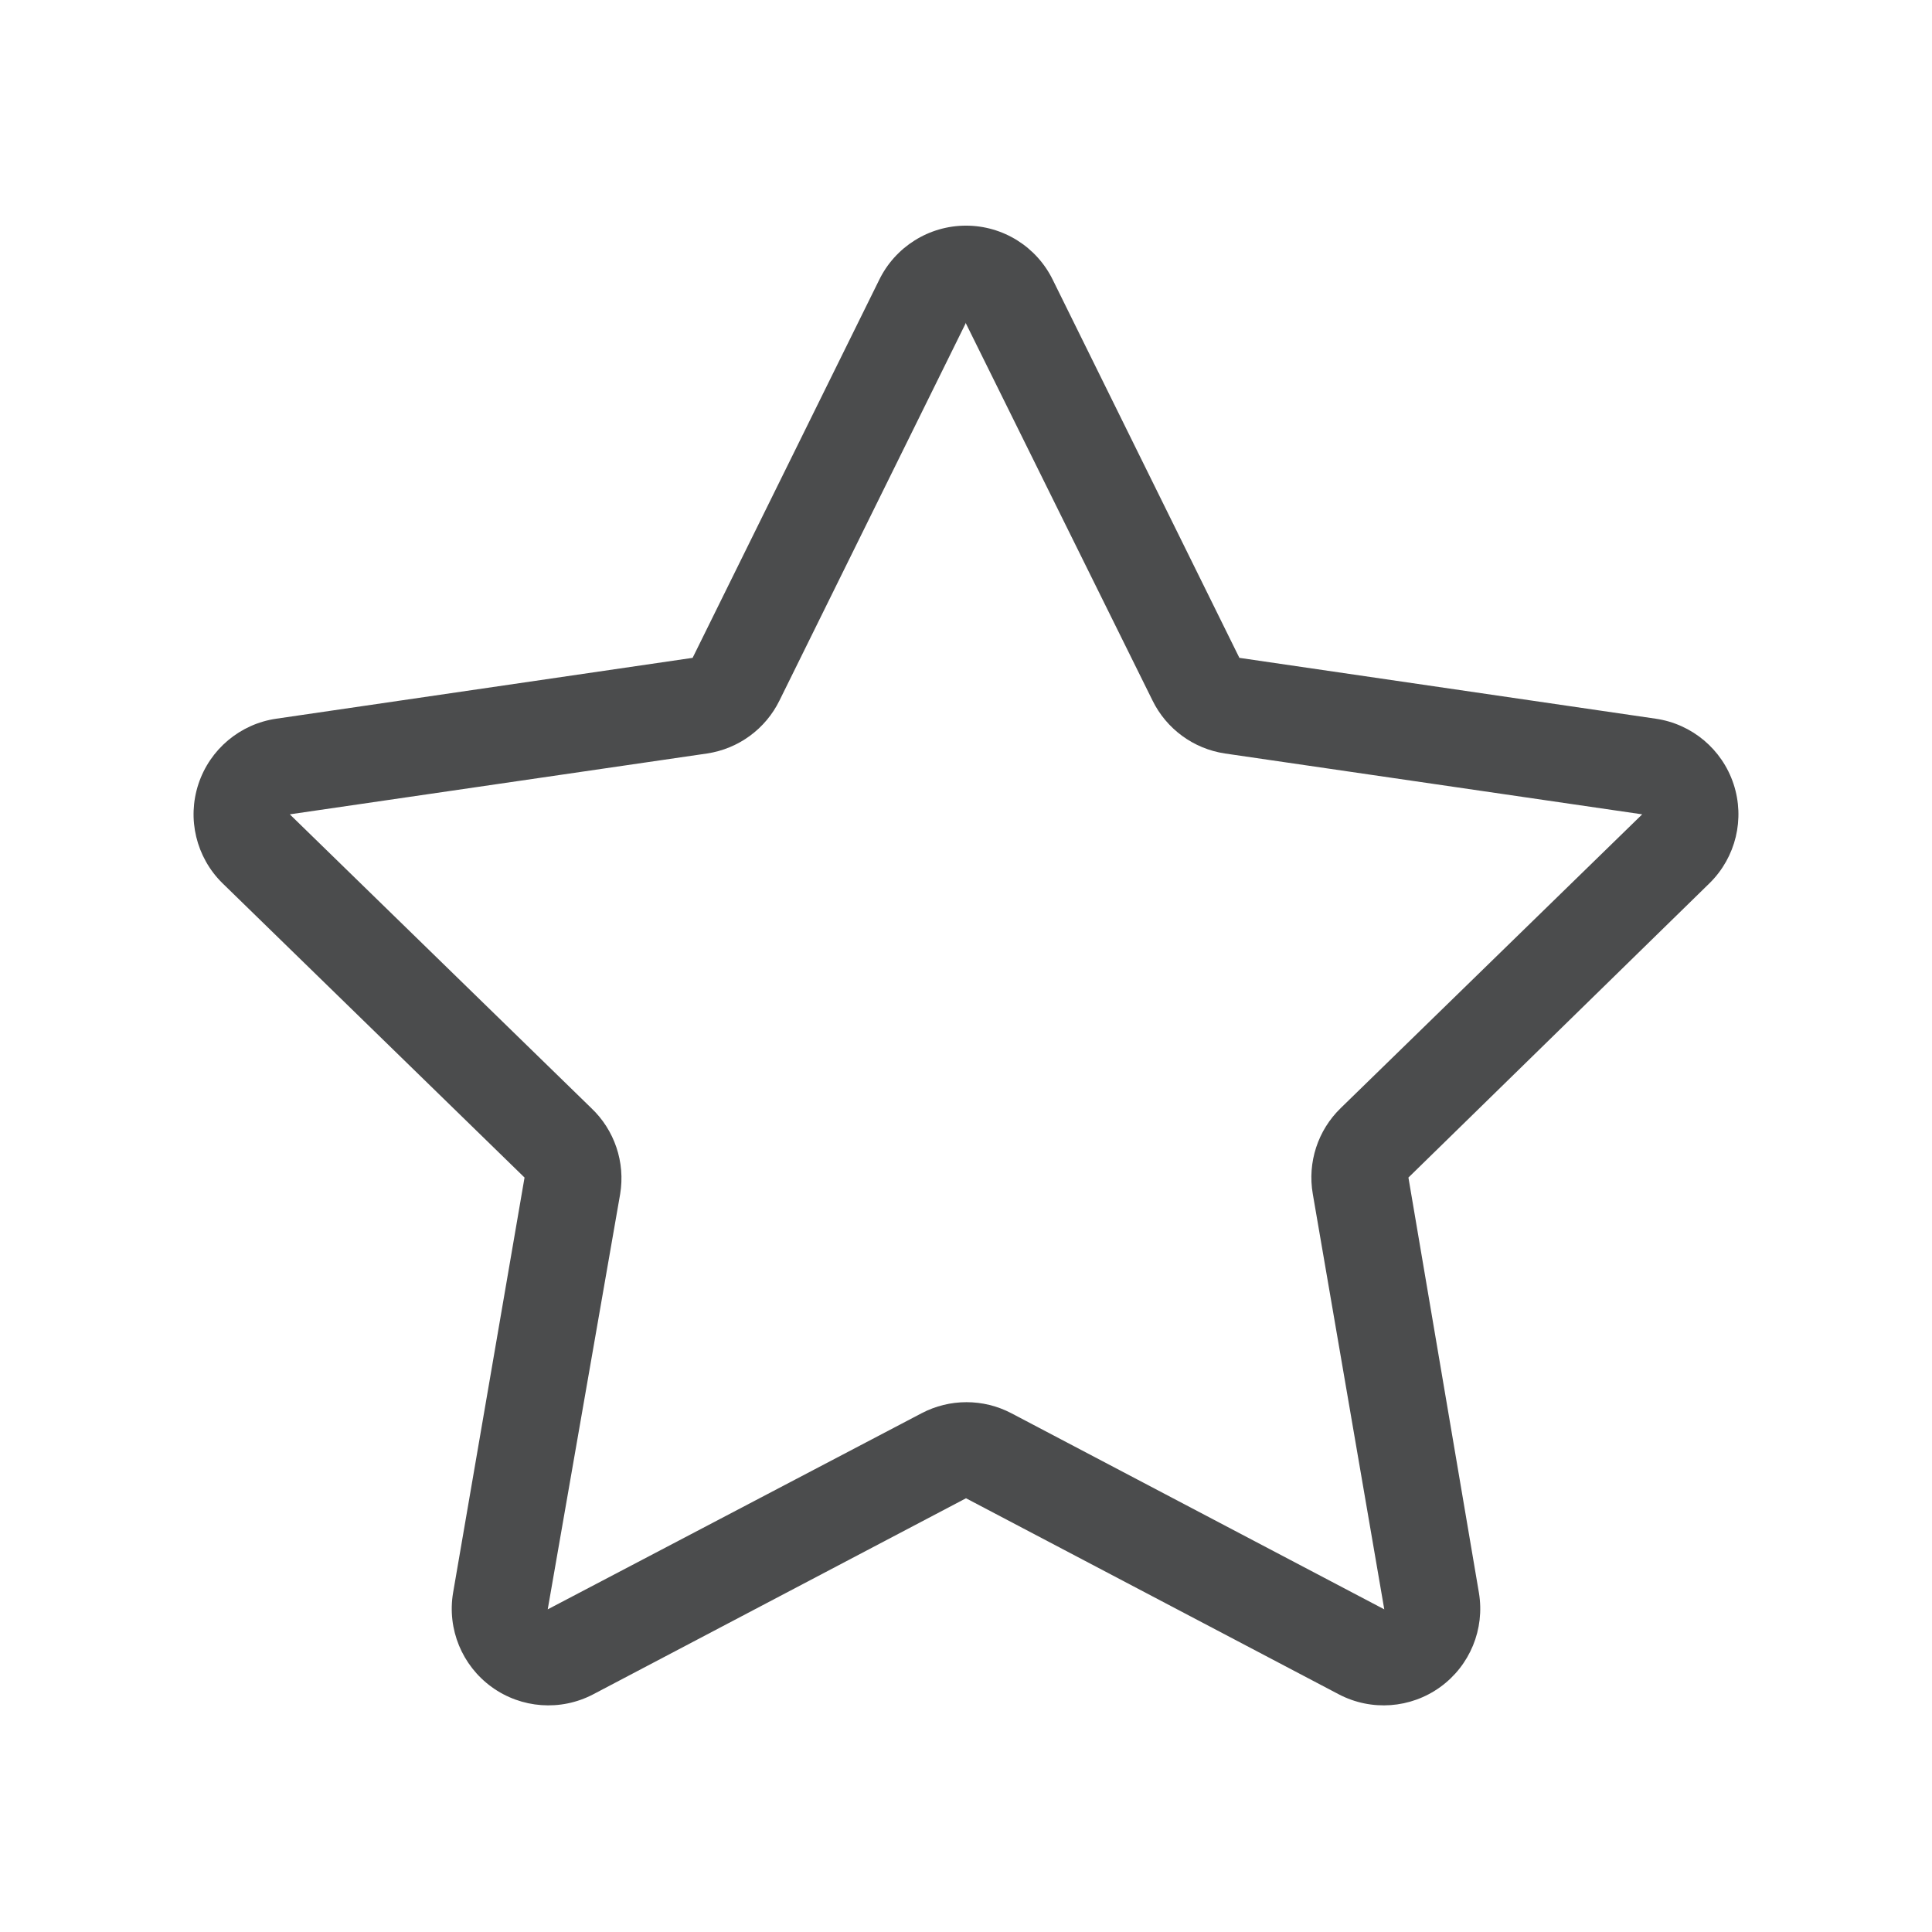
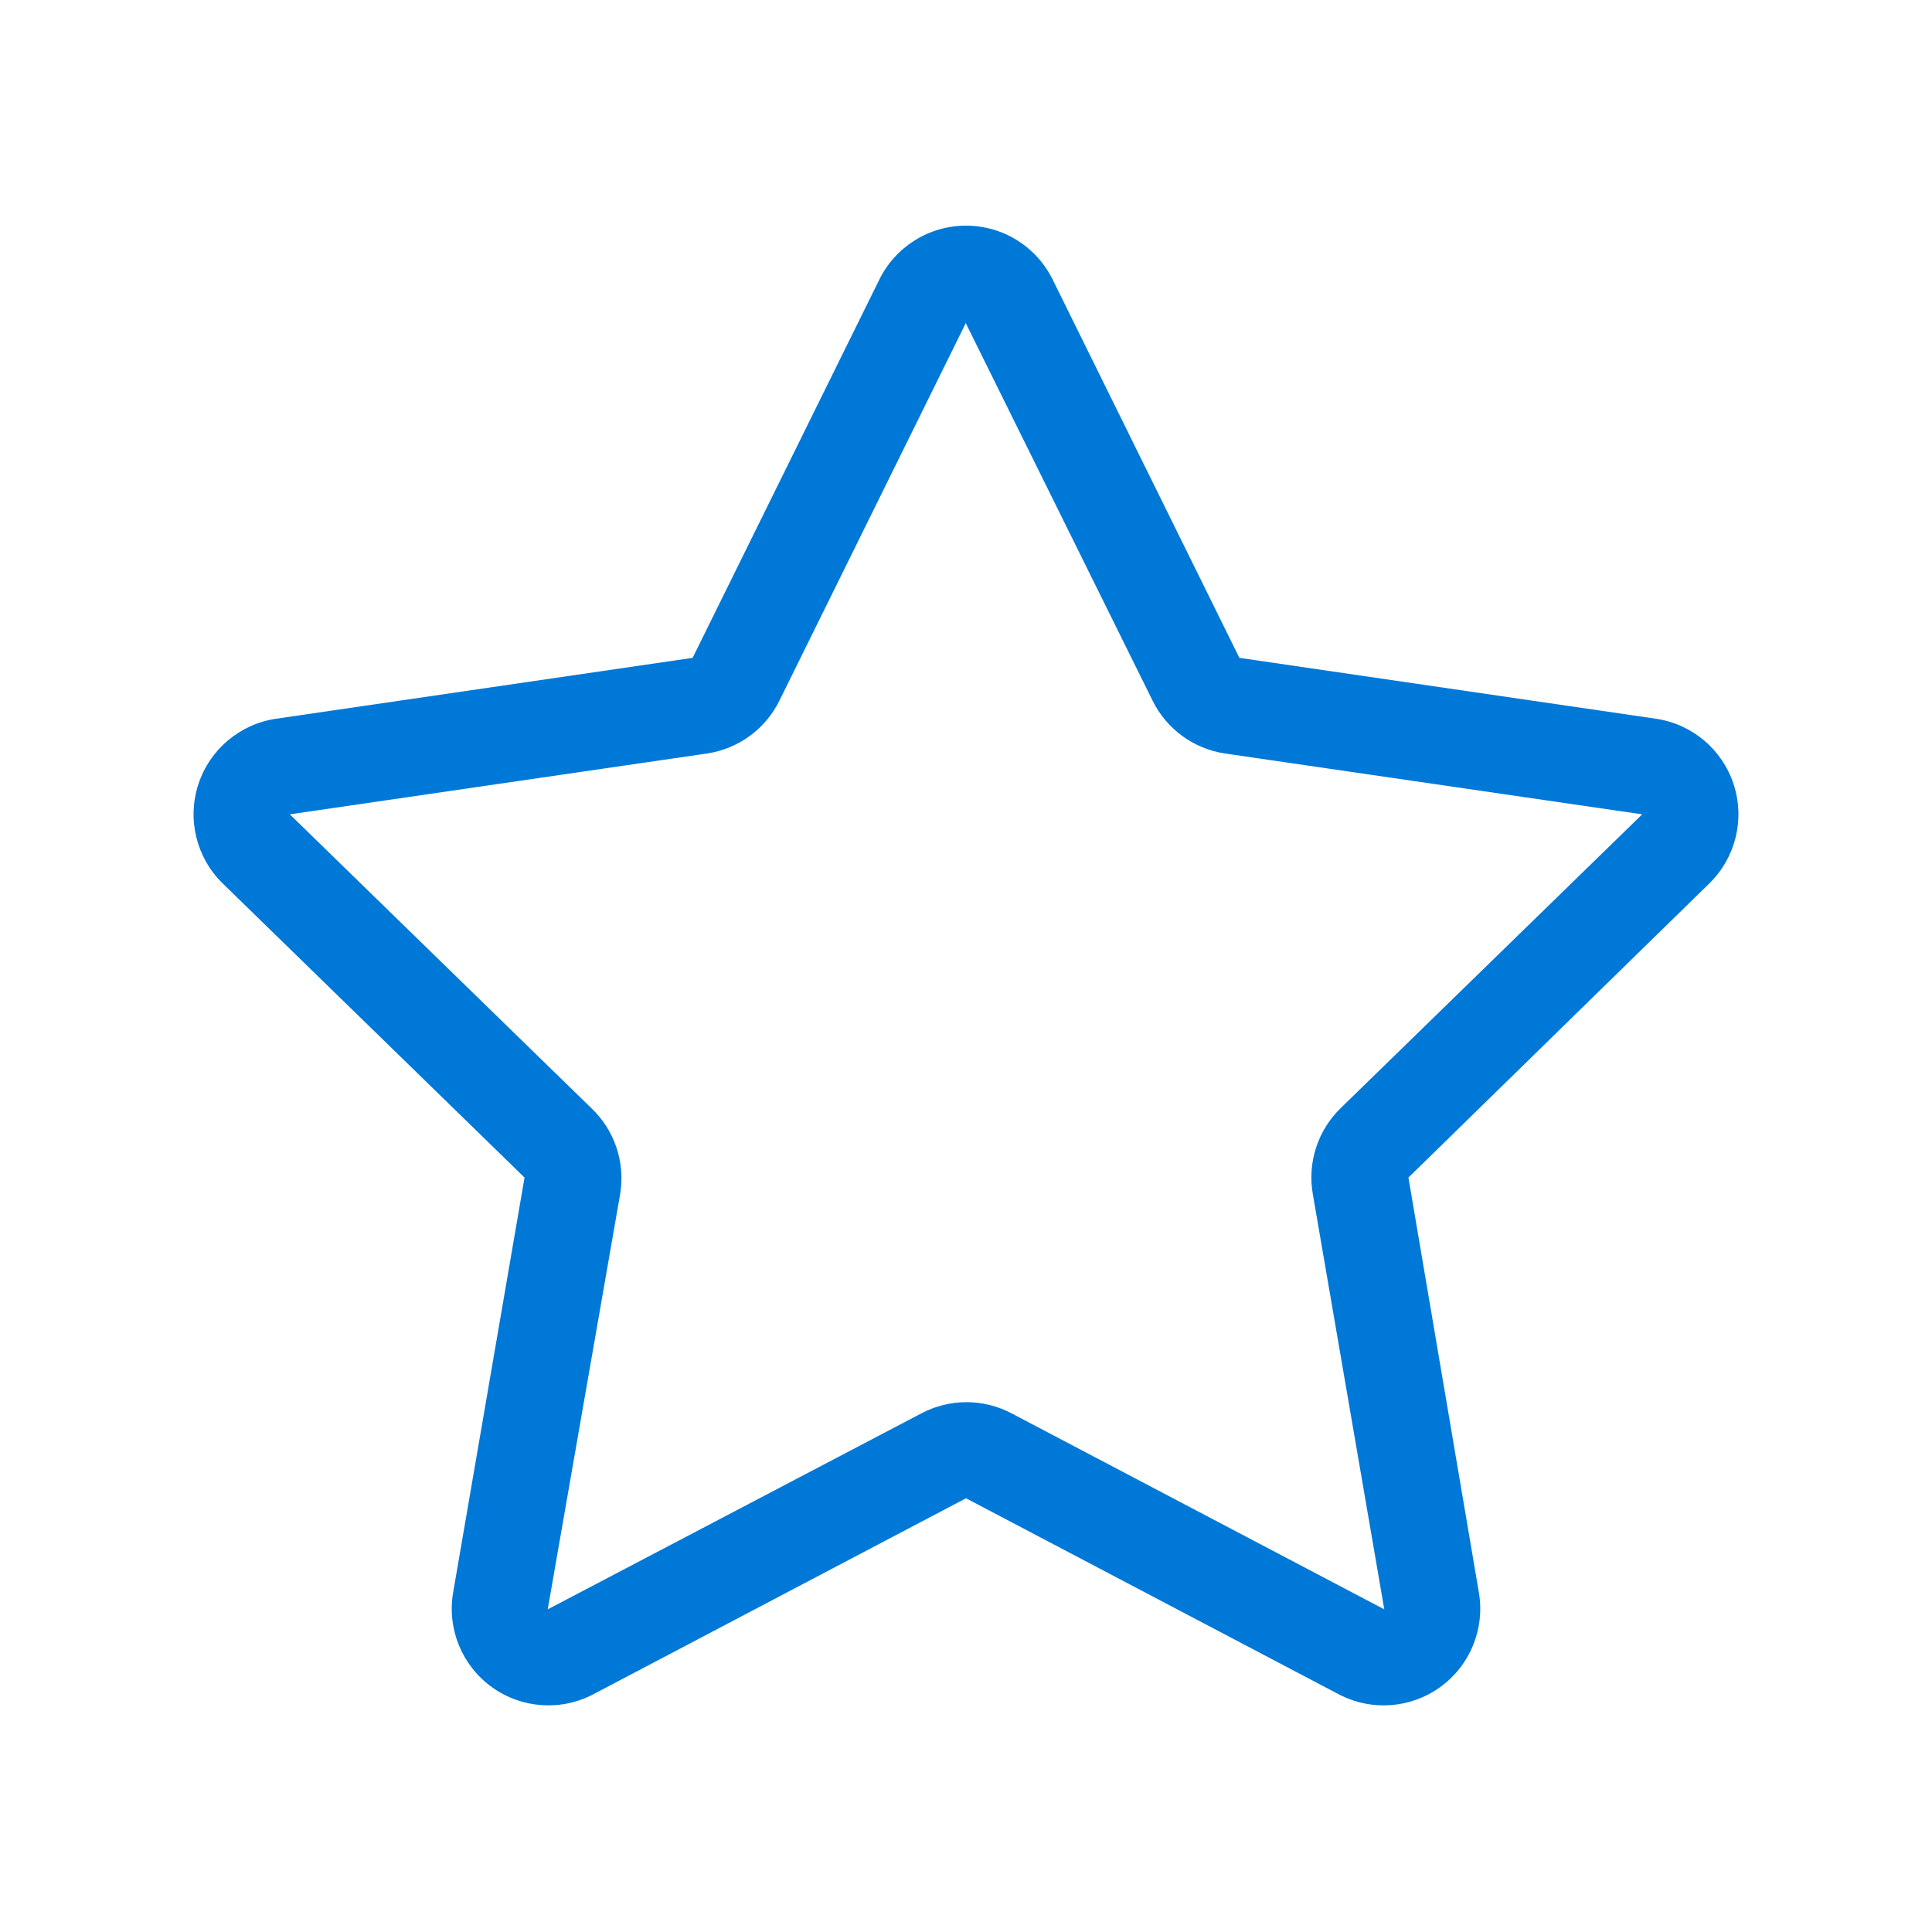
- <svg xmlns="http://www.w3.org/2000/svg" style="color: #4b4c4d" fill="currentColor" width="20" height="20" viewBox="0 0 20 20" focusable="false">
+ <svg xmlns="http://www.w3.org/2000/svg" style="color: #0078d7" fill="currentColor" width="20" height="20" viewBox="0 0 20 20" focusable="false">
  <path d="M9.1 2.9a1 1 0 011.8 0l1.93 3.91 4.31.63a1 1 0 01.56 1.7l-3.12 3.05.73 4.3a1 1 0 01-1.45 1.05L10 15.51l-3.86 2.03a1 1 0 01-1.45-1.05l.74-4.3L2.3 9.14a1 1 0 01.56-1.7l4.31-.63L9.1 2.9zm.9.44L8.07 7.25a1 1 0 01-.75.55L3 8.43l3.12 3.04a1 1 0 01.3.89l-.75 4.3 3.87-2.03a1 1 0 01.93 0l3.86 2.03-.74-4.3a1 1 0 01.29-.89L17 8.43l-4.32-.63a1 1 0 01-.75-.55L10 3.35z" fill="currentColor">
    </path>
</svg>
